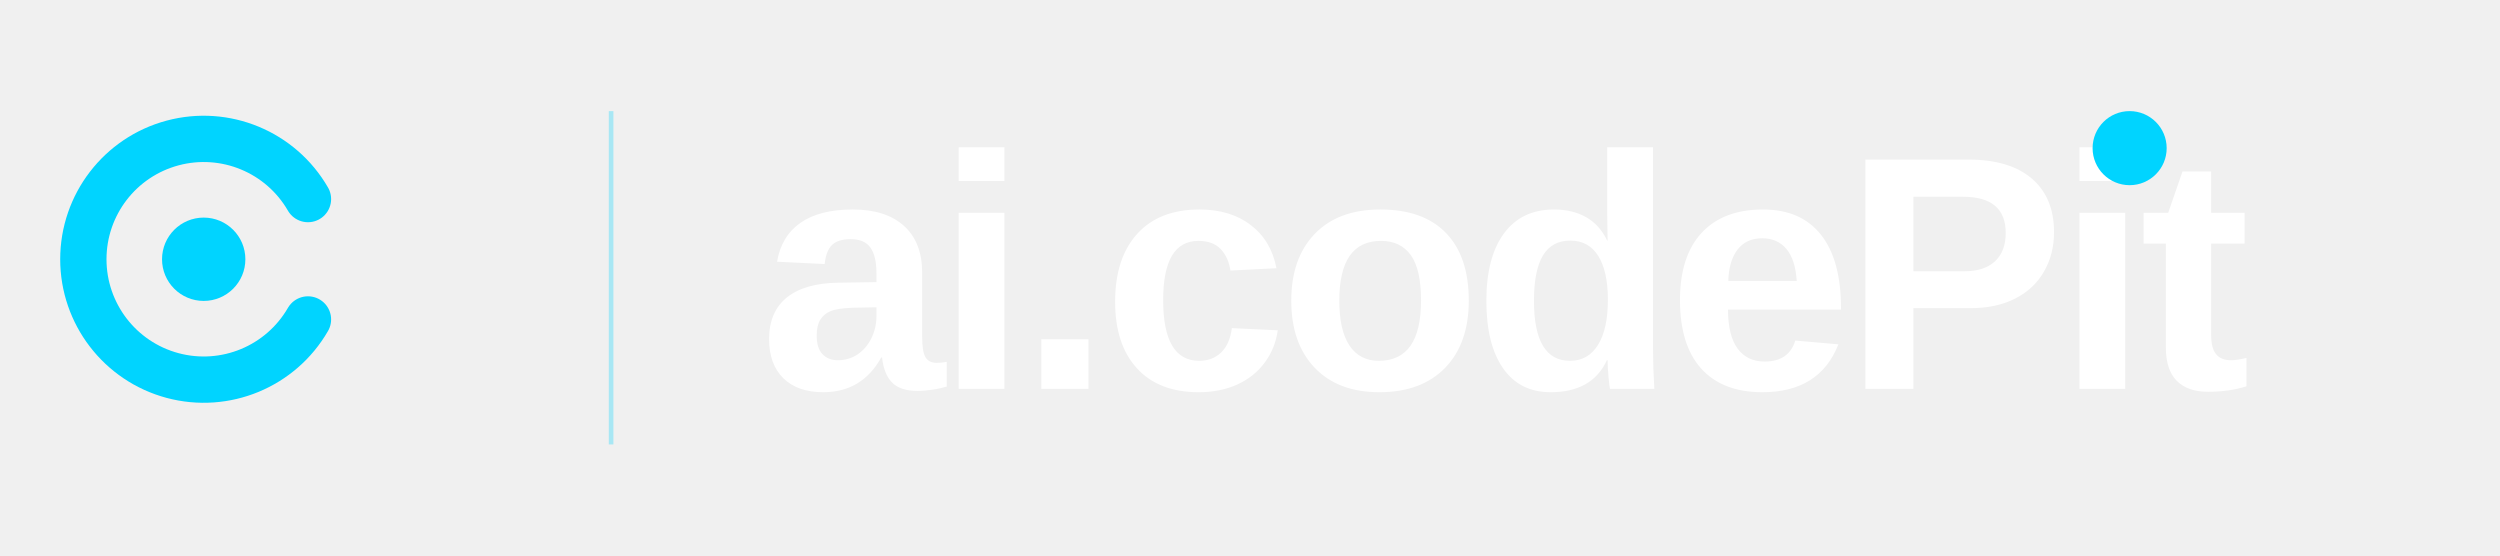
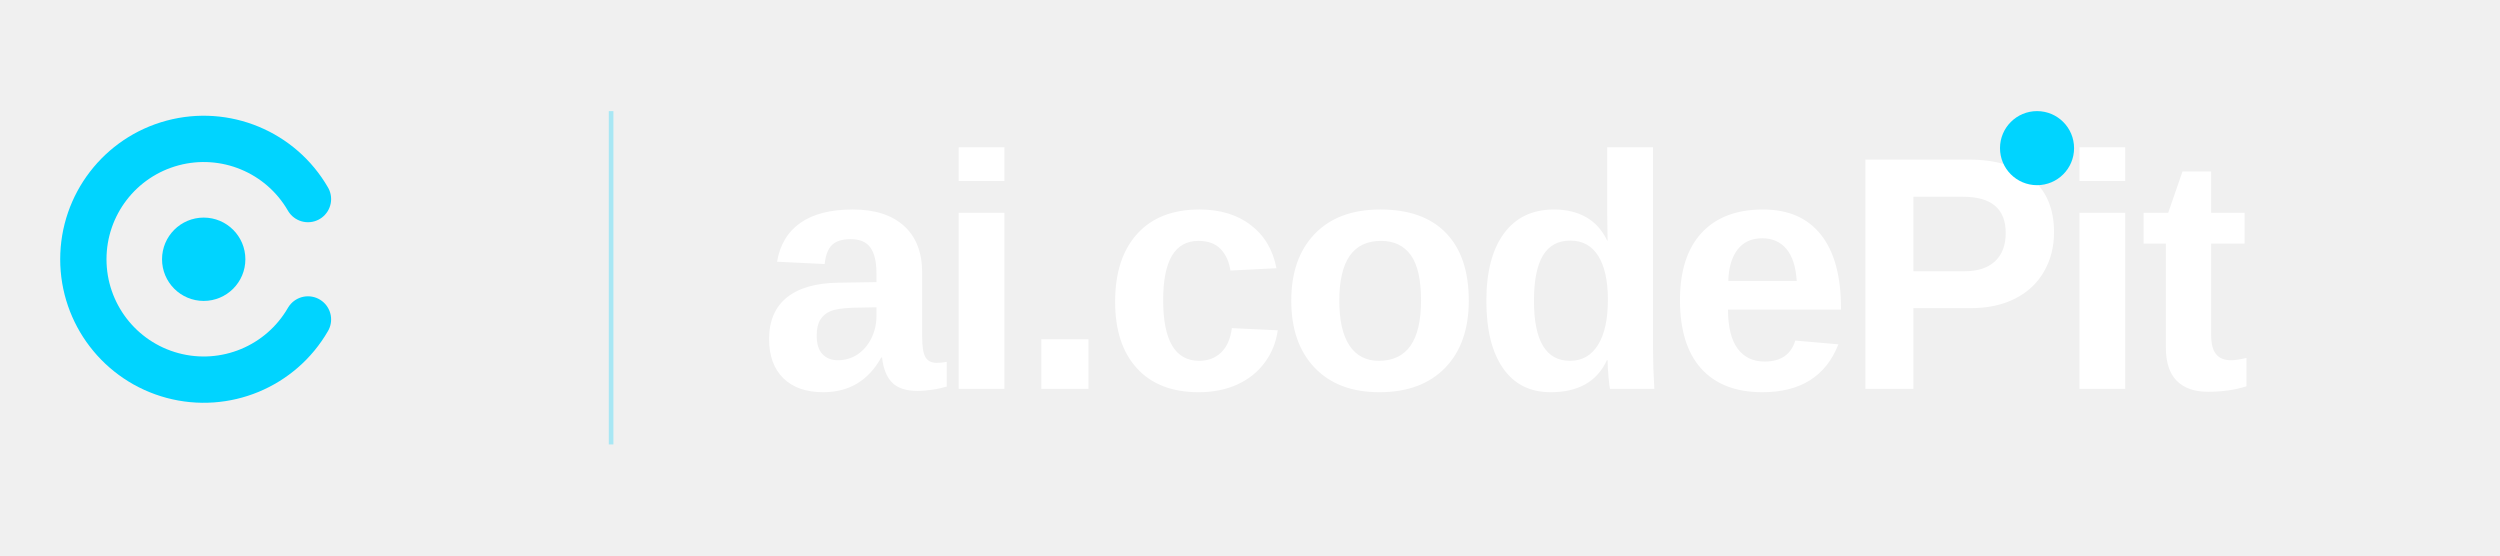
<svg xmlns="http://www.w3.org/2000/svg" width="270" height="60" viewBox="0 0 270 60">
  <defs>
    <style>
      .logo{font-family:'Space Grotesk',Arial,sans-serif;font-weight:700;}
    </style>
  </defs>
  <g transform="translate(0,6) scale(0.50)">
    <path d="M 66.52 31.00 A 26 26 0 1 0 66.52 57.00" fill="none" stroke="#00d4ff" stroke-width="10" stroke-linecap="round" />
    <circle cx="44" cy="44" r="9" fill="#00d4ff" />
  </g>
  <line x1="66" y1="12" x2="66" y2="48" stroke="#00d4ff" stroke-width="0.5" opacity="0.3" />
  <text x="82" y="42" class="logo" font-size="36" fill="#ffffff" letter-spacing="-1">ai.codePit</text>
-   <circle cx="230" cy="16" r="4" fill="#00d4ff" />
+   <circle cx="220" cy="16" r="4" fill="#00d4ff" />
</svg>
